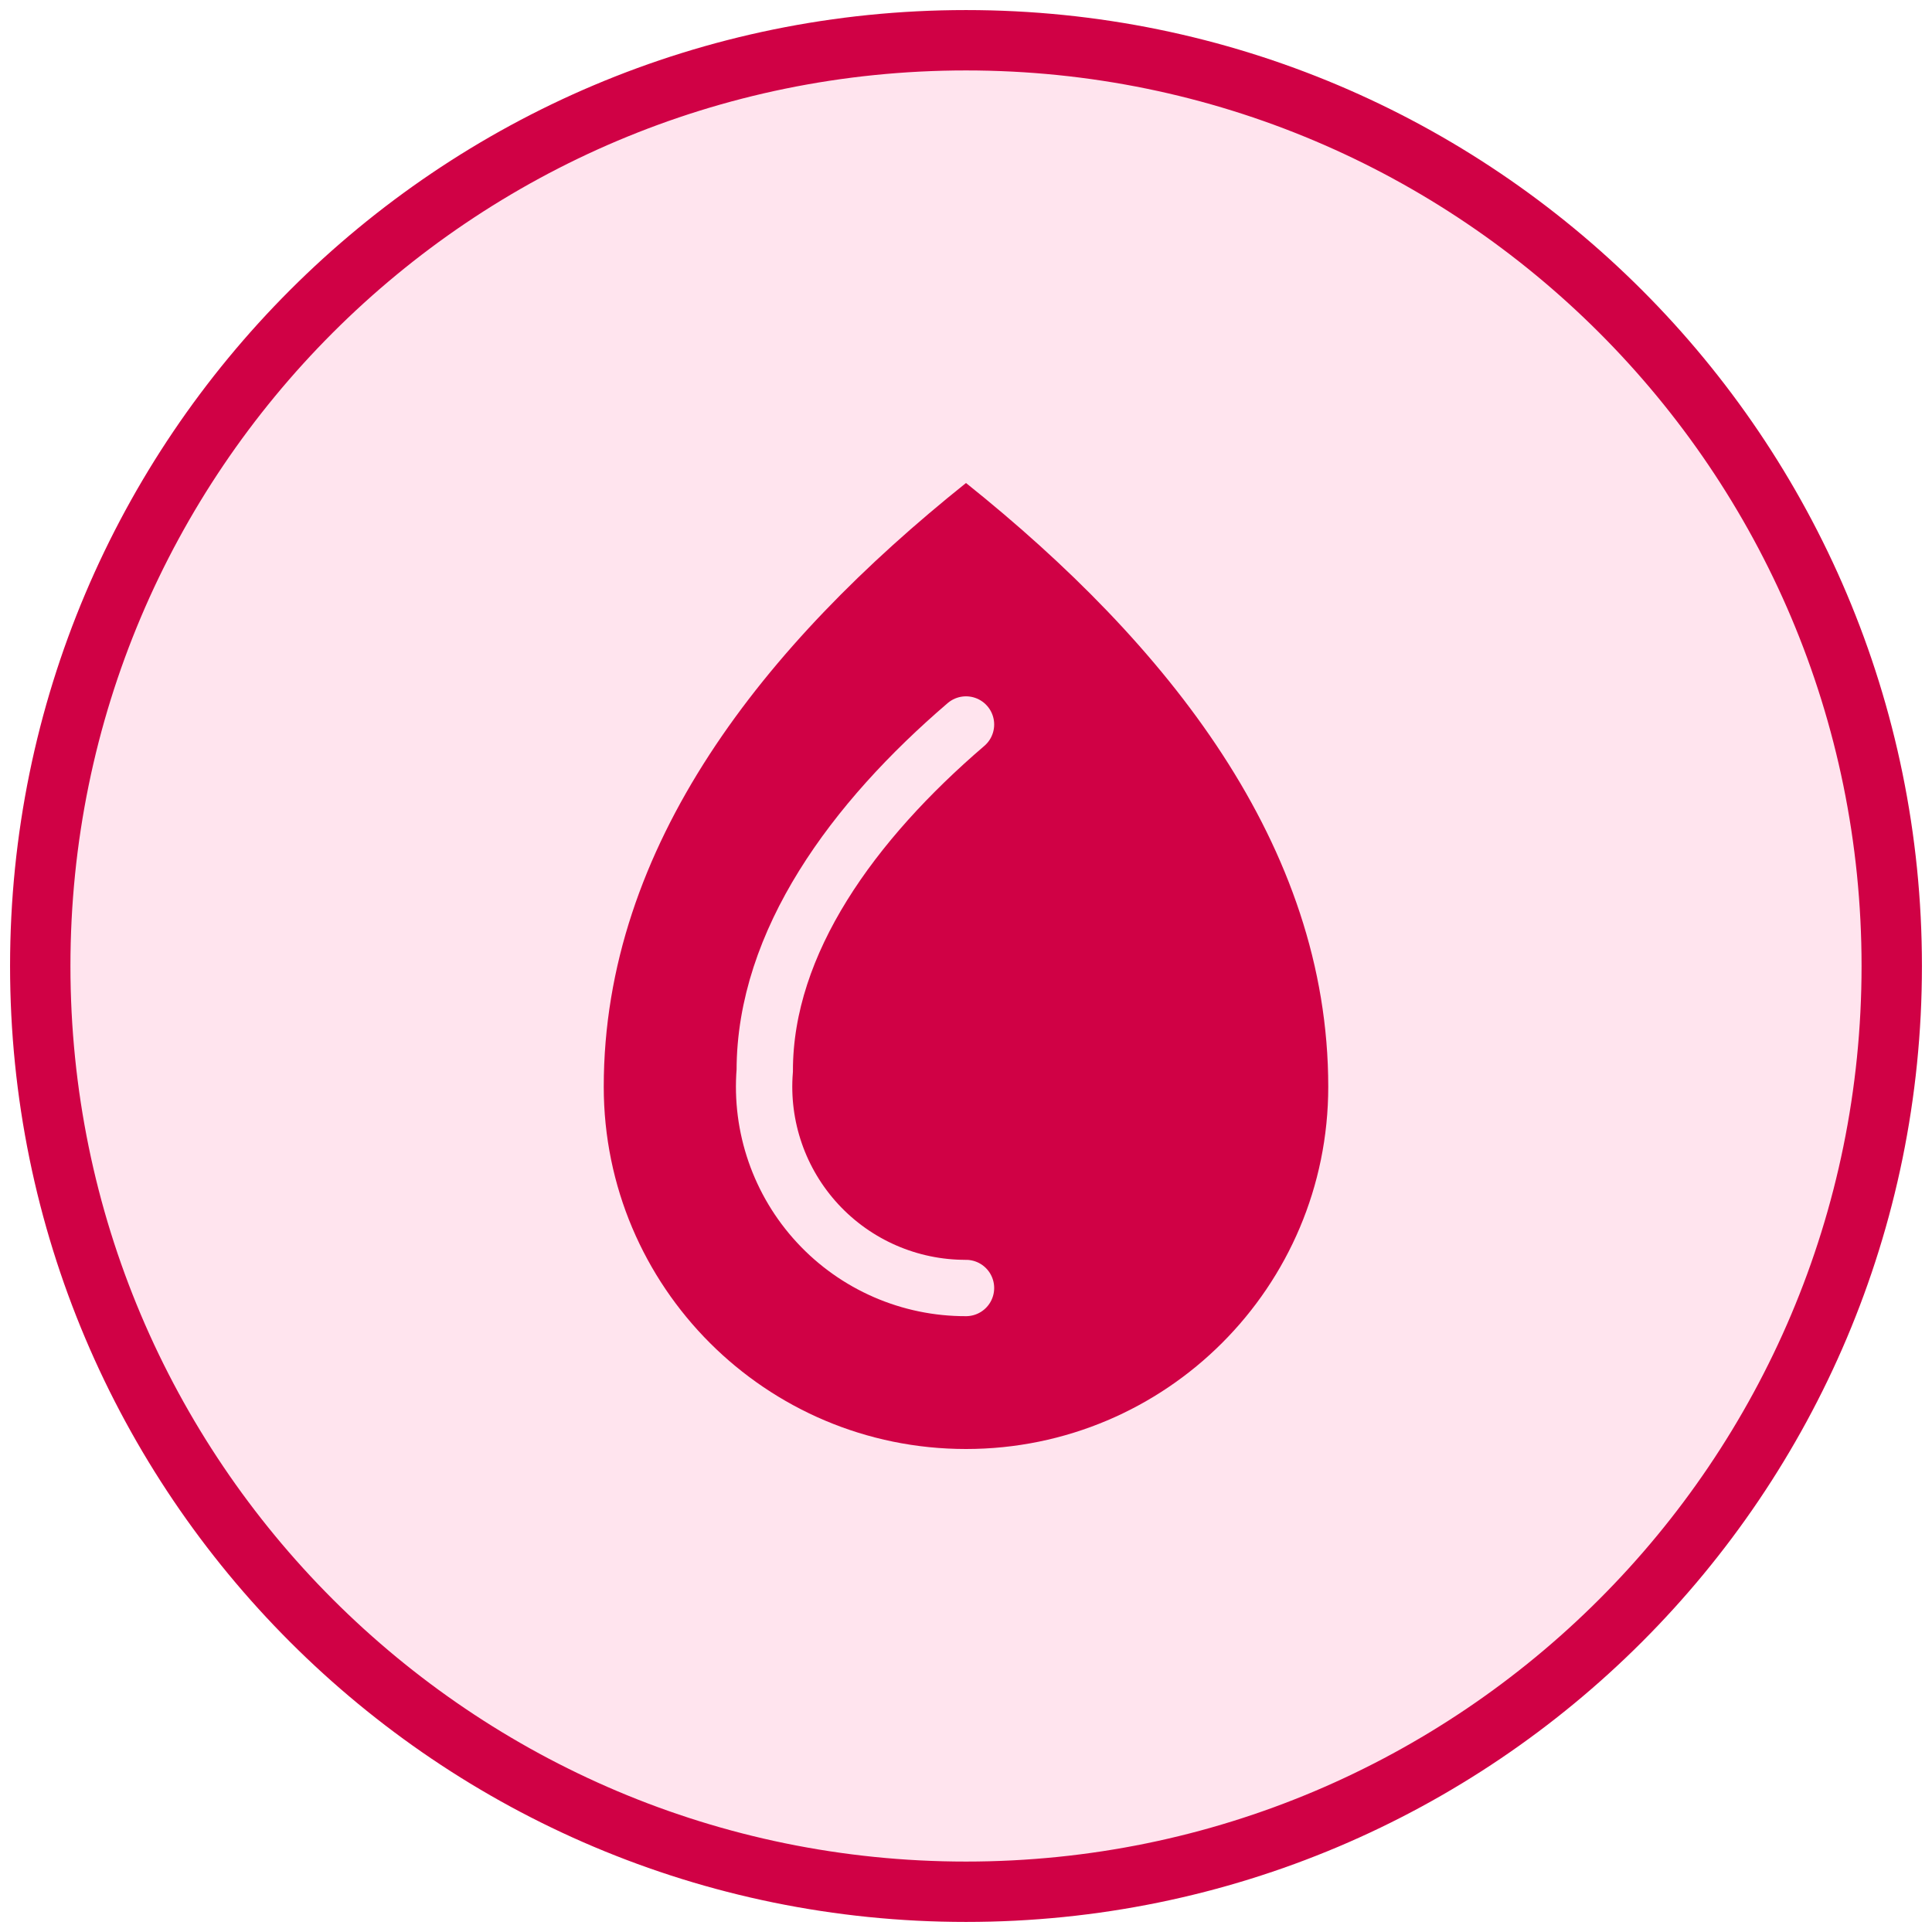
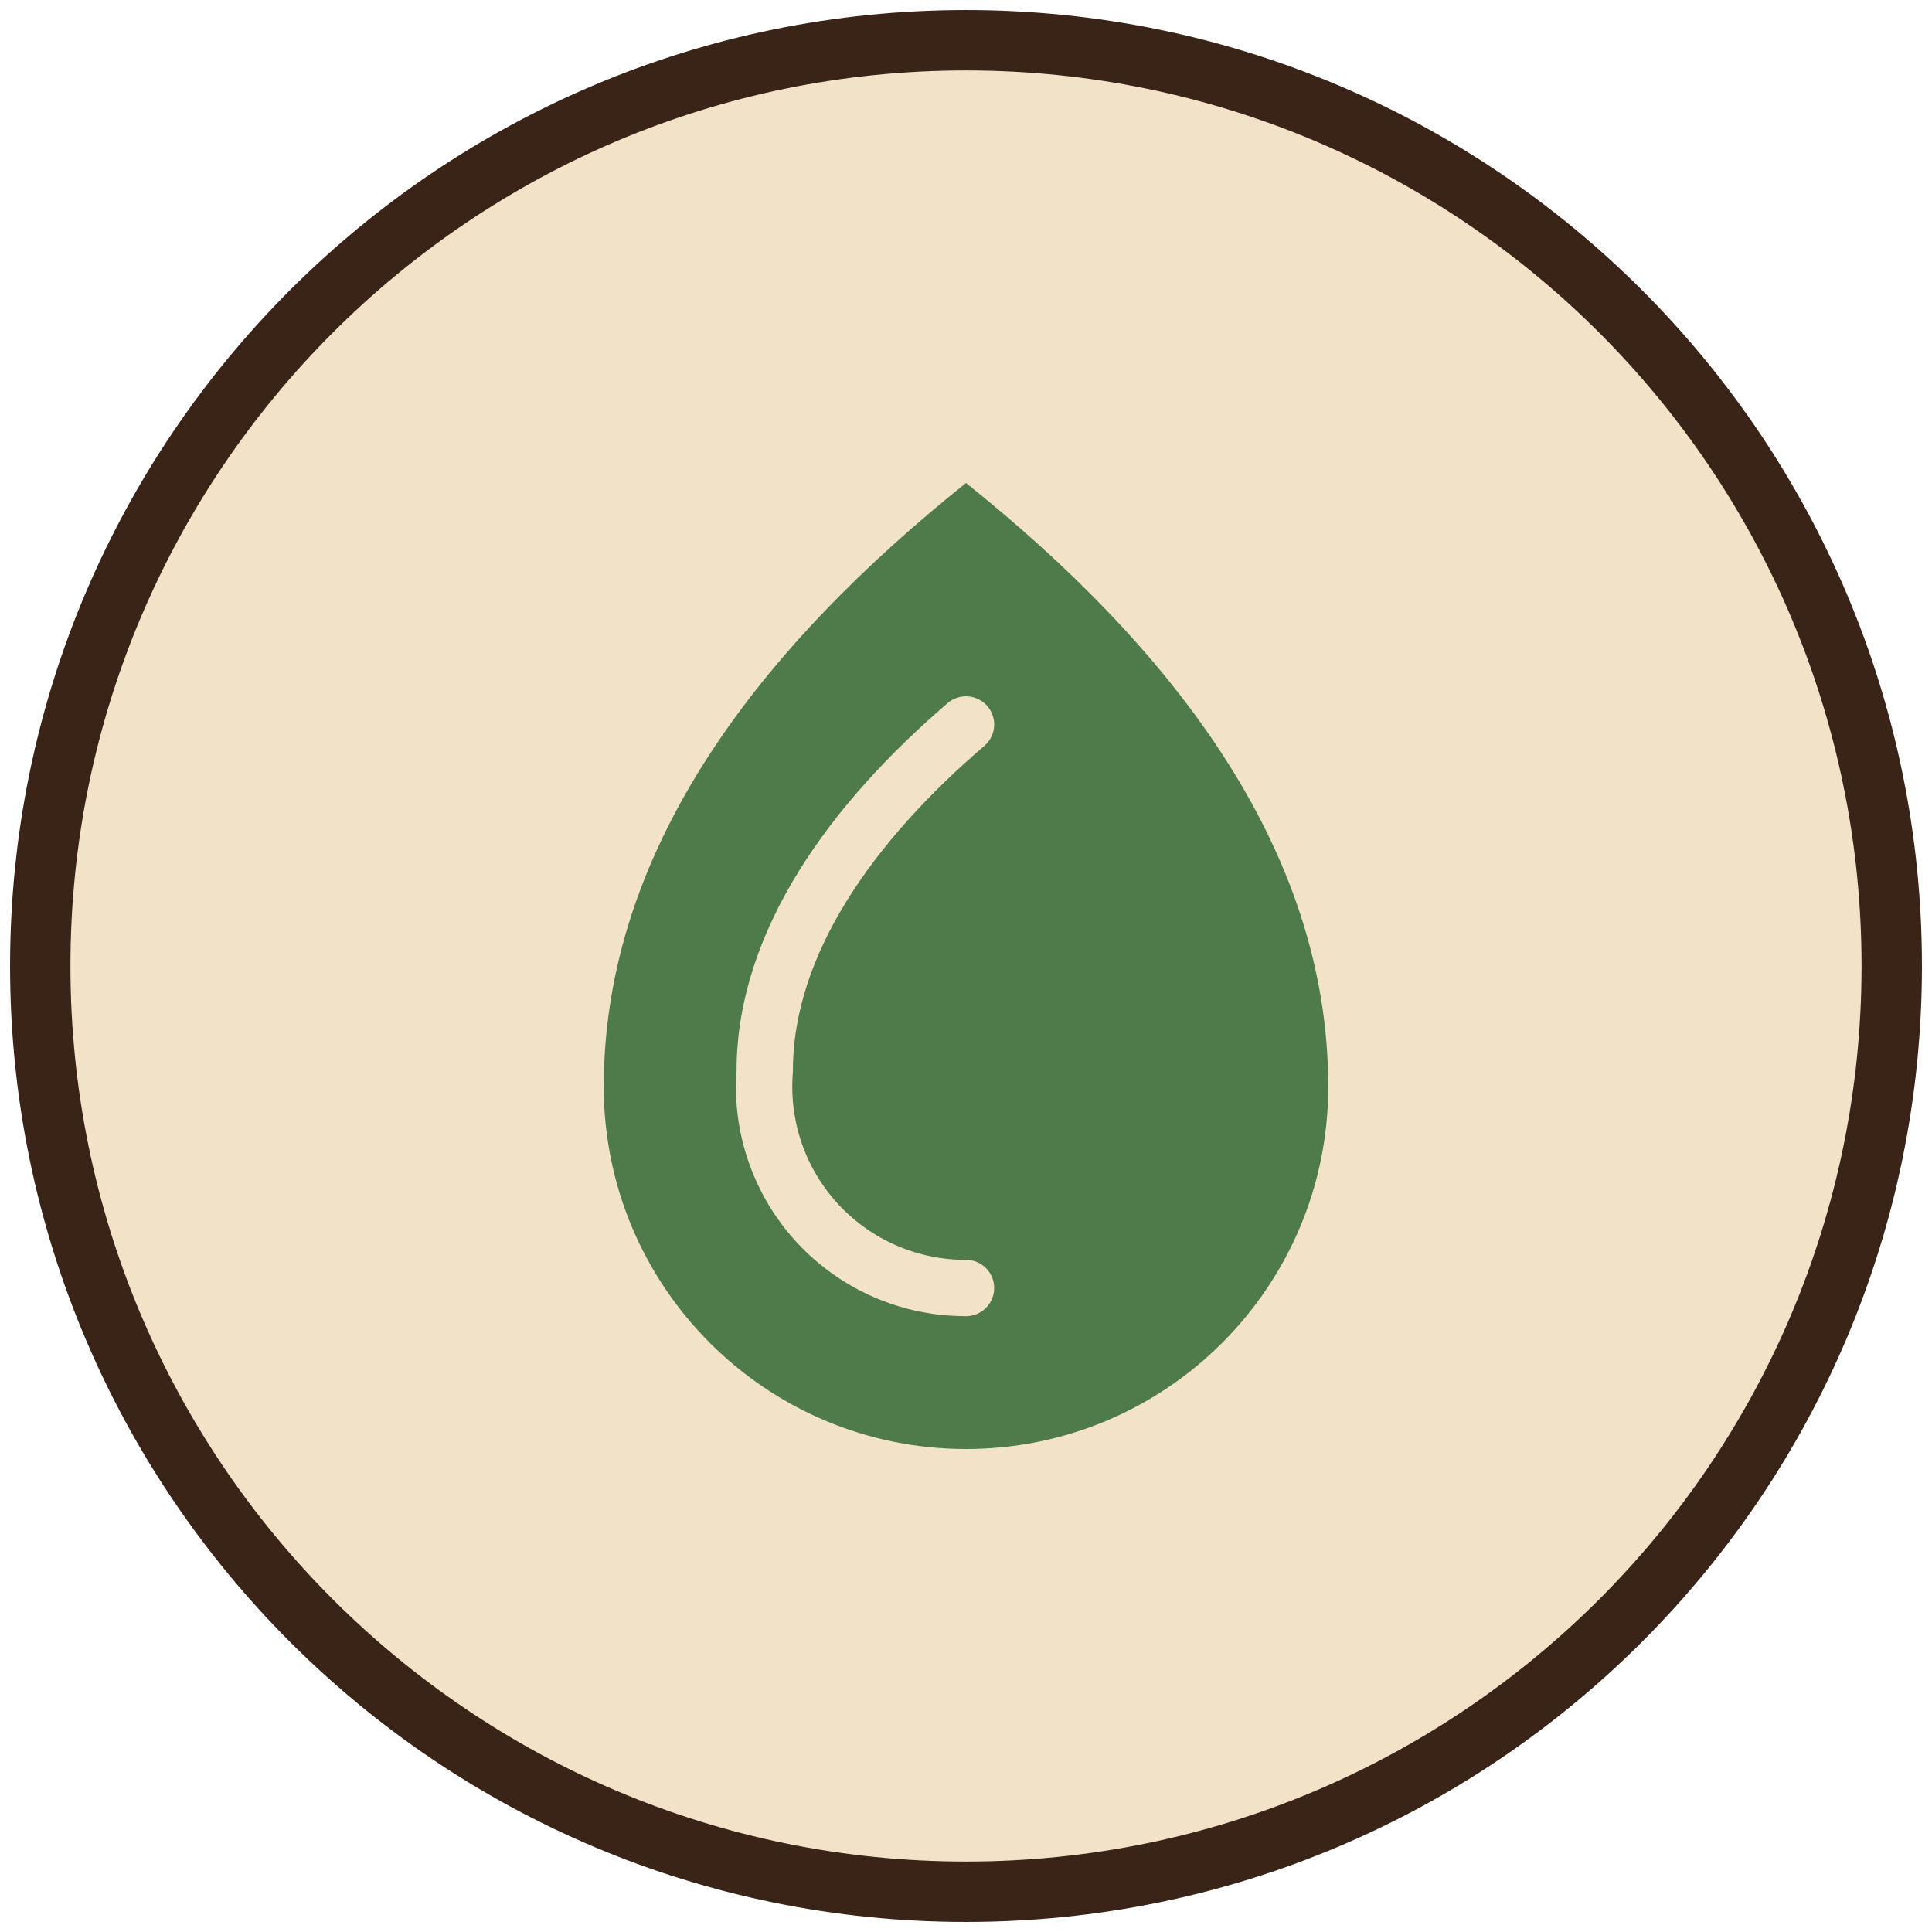
<svg xmlns="http://www.w3.org/2000/svg" viewBox="0 0 48 48" fill="none">
-   <circle cx="24" cy="24" r="23" fill="#FFE4EE" stroke="#D00145" stroke-width="1.5" />
-   <path d="M24 12c-5 4-9 9-9 15a9 9 0 0018 0c0-6-4-11-9-15z" fill="#D00145" />
-   <path d="M24 18c-2.8 2.4-5 5.4-5 8.6A5 5 0 0024 32" stroke="#FFE4EE" stroke-width="1.4" stroke-linecap="round" fill="none" />
+   <circle cx="24" cy="24" r="23" fill="#F1E2C8" stroke="#3A2418" stroke-width="1.5" />
+   <path d="M24 12c-5 4-9 9-9 15a9 9 0 0018 0c0-6-4-11-9-15z" fill="#4F7A4A" />
+   <path d="M24 18c-2.8 2.4-5 5.4-5 8.6A5 5 0 0024 32" stroke="#F1E2C8" stroke-width="1.4" stroke-linecap="round" fill="none" />
</svg>
